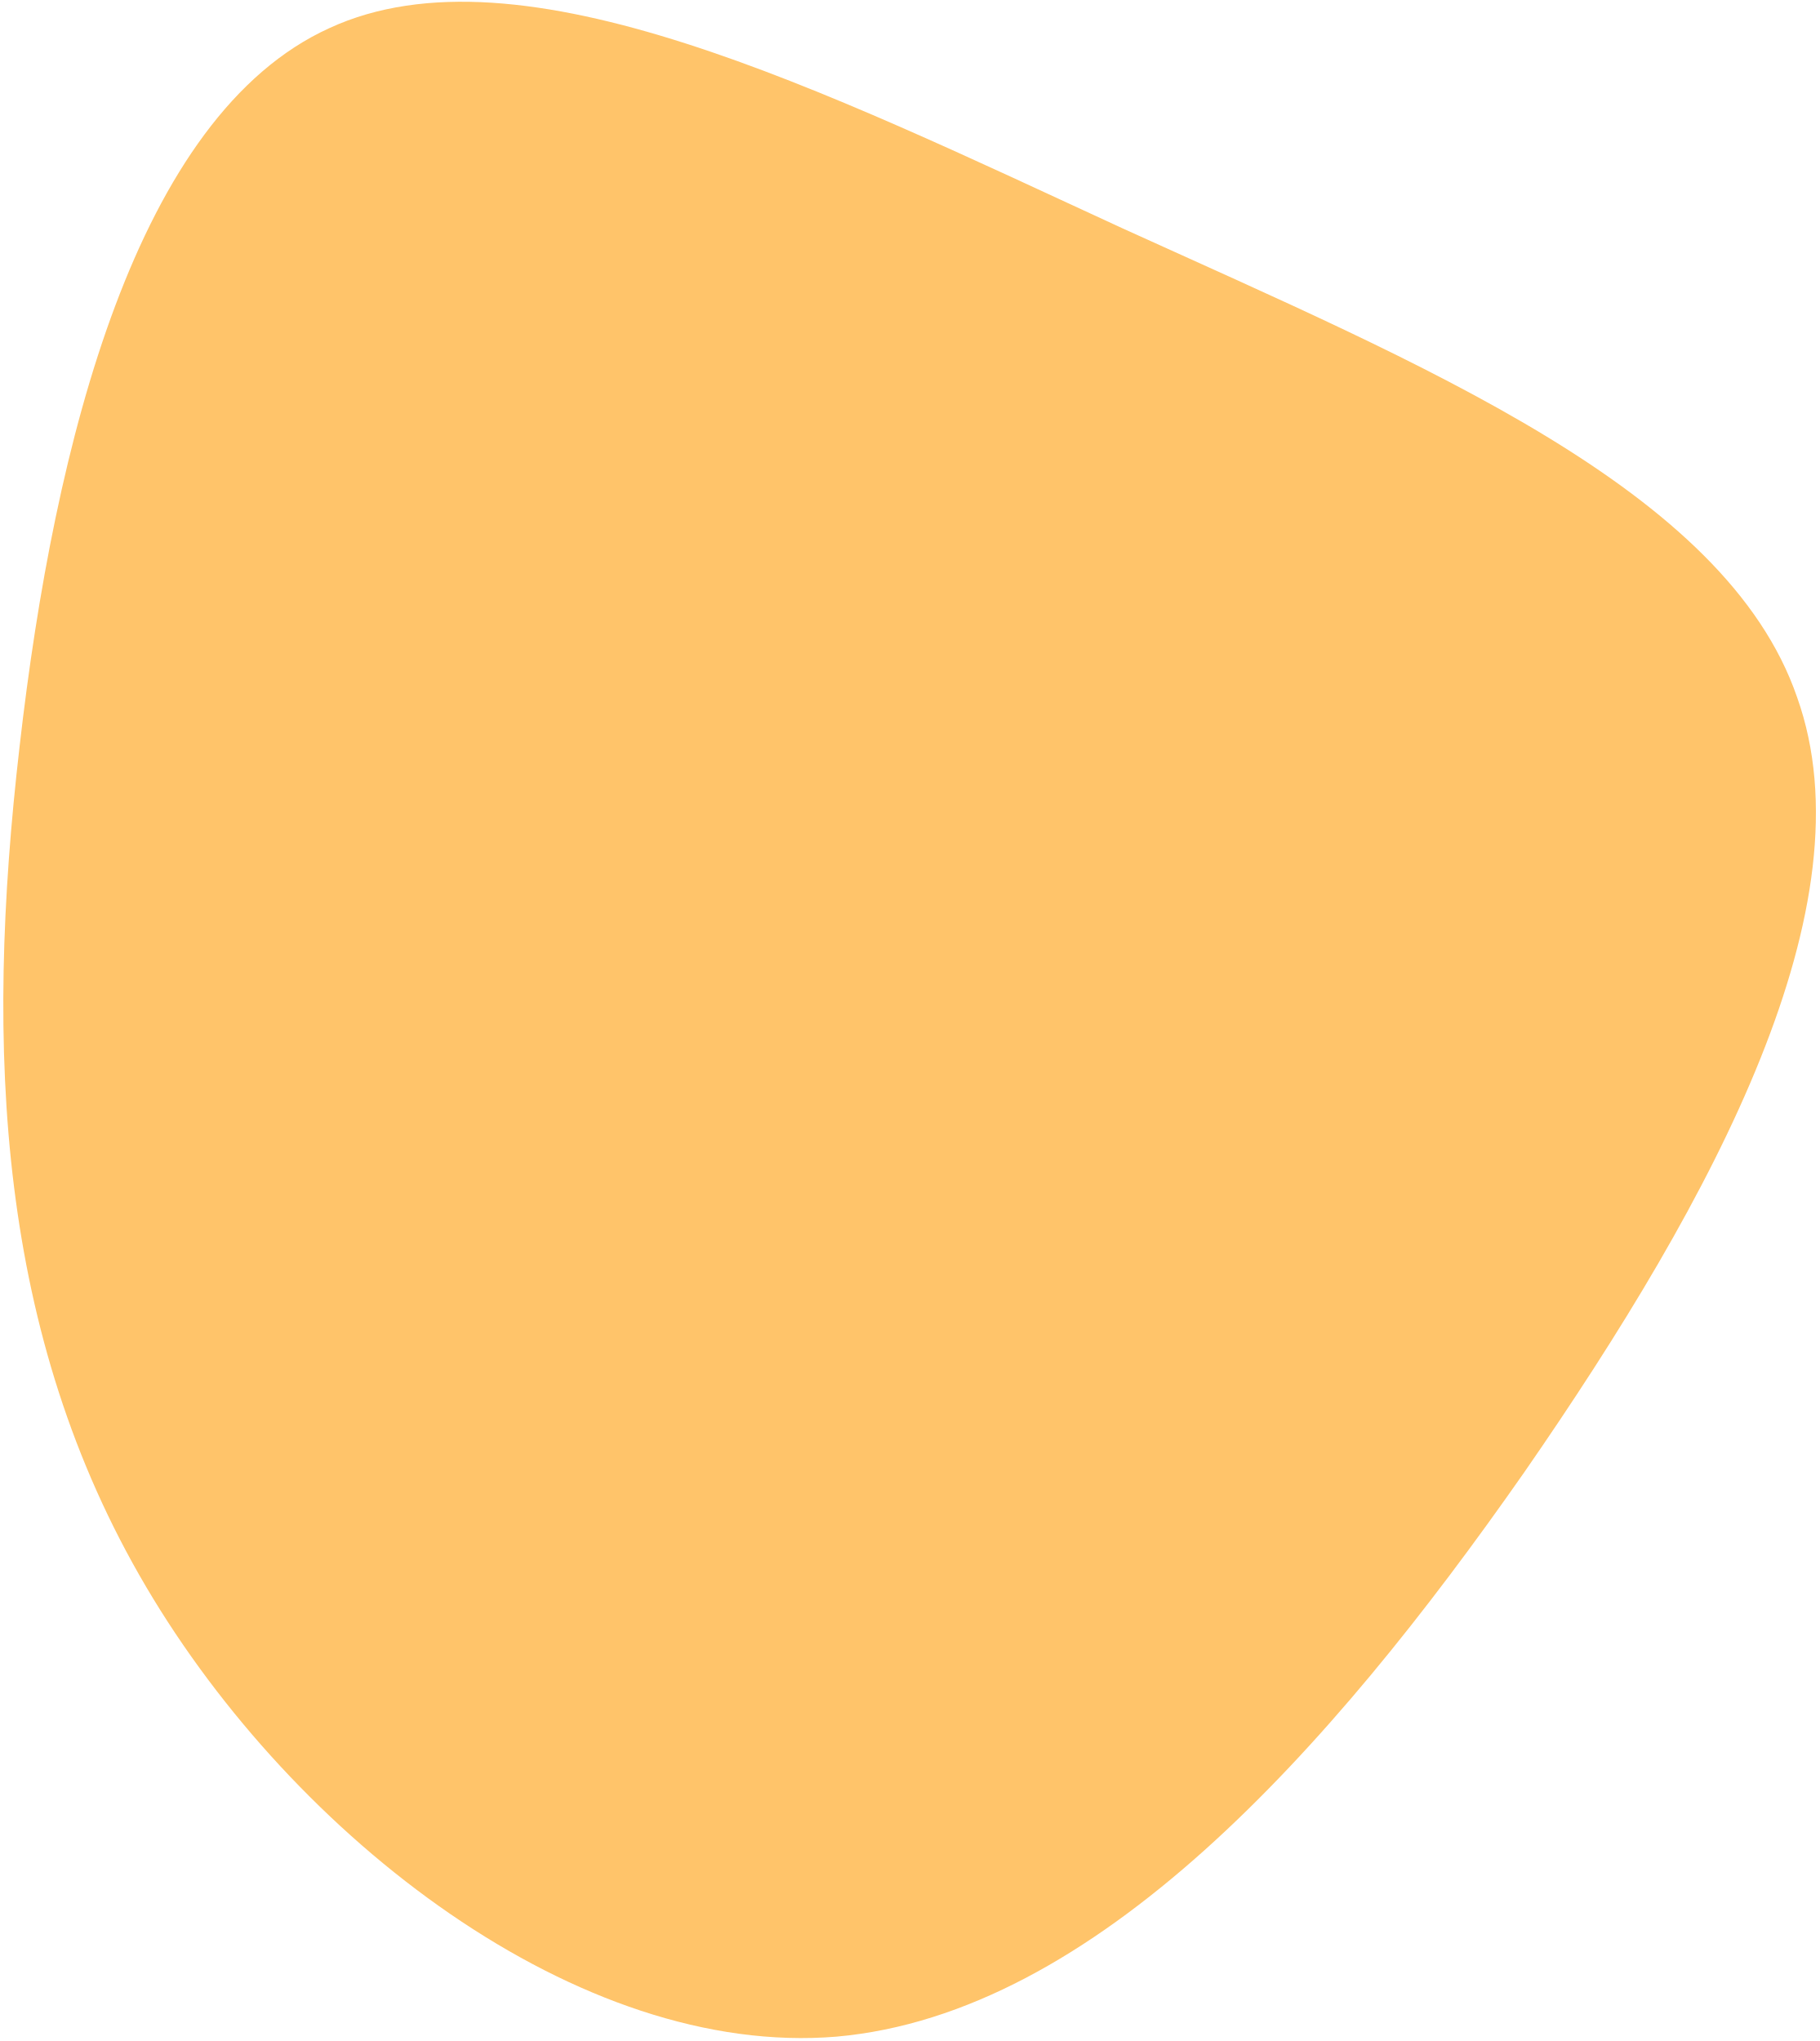
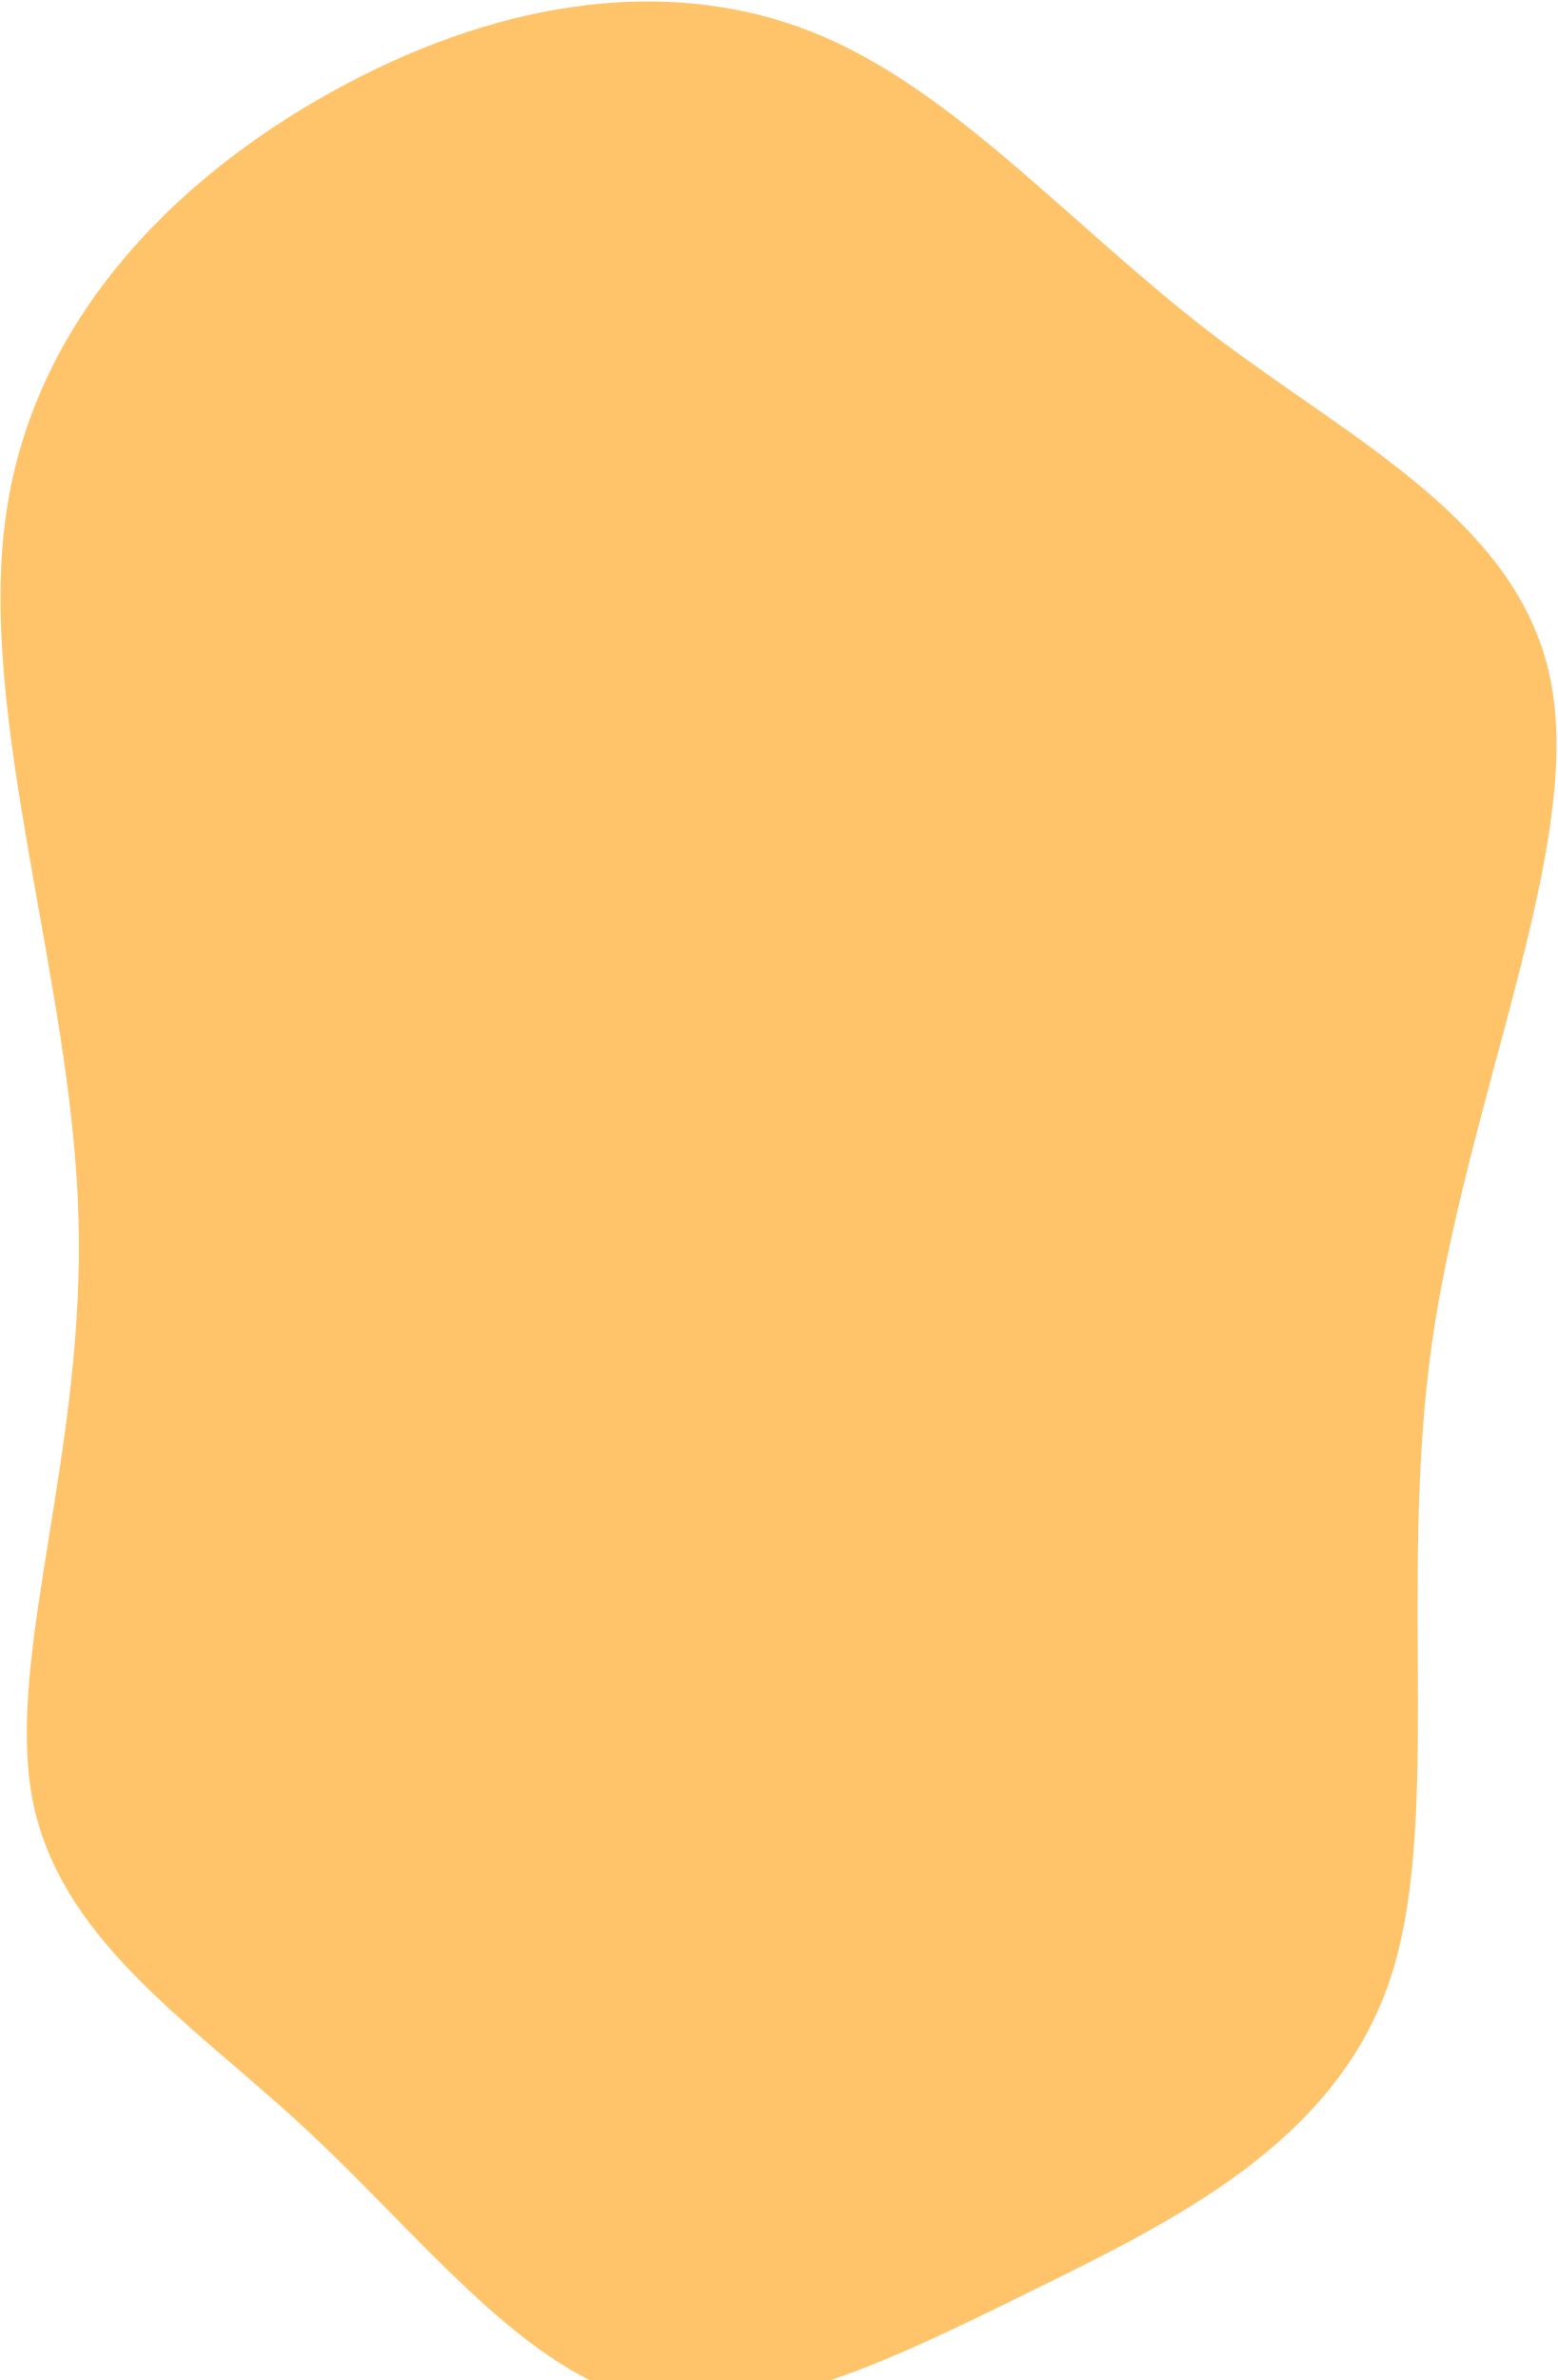
- <svg xmlns="http://www.w3.org/2000/svg" width="459" height="515" fill="none">
-   <path d="M453.407 175.969c18.624 52.308-20.403 125.582-68.907 195.615-49.076 70.255-108.248 136.521-173.422 142.313-64.999 5.396-136.794-50.033-174.208-113.489C-.544 336.951-3.975 265.292 4.96 188.196c8.758-76.699 29.483-159.01 78.146-181.104 48.265-22.27 124.467 15.674 200.133 50.538 75.841 34.468 152.116 65.81 170.168 118.339Z" fill="#FFC46A" />
+ <svg xmlns="http://www.w3.org/2000/svg" width="514" height="785" fill="none">
+   <path fill="#FFC46A" d="M457.988 654.734c-18.528 52.262-70.141 77.563-118.097 101.128-47.957 23.564-92.258 45.392-130.966 34.873-38.316-10.997-71.039-54.341-109.032-89.42-37.993-35.078-81.212-62.4-89.44-109.274-8.229-46.875 17.88-113.872 15.418-191.026C23.756 323.89-7.628 236.548 1.995 169.669c9.666-67.388 59.99-114.344 112.518-142.131C167.041-.25 221.336-7.88 267.781 10.488c46.445 18.367 84.648 63.21 131.993 99.607 47.04 35.858 103.266 62.763 112.272 116.886 9.354 54.153-28.208 136.063-39.711 216.63-11.112 80.088 3.79 159.34-14.347 211.123Z" />
</svg>
